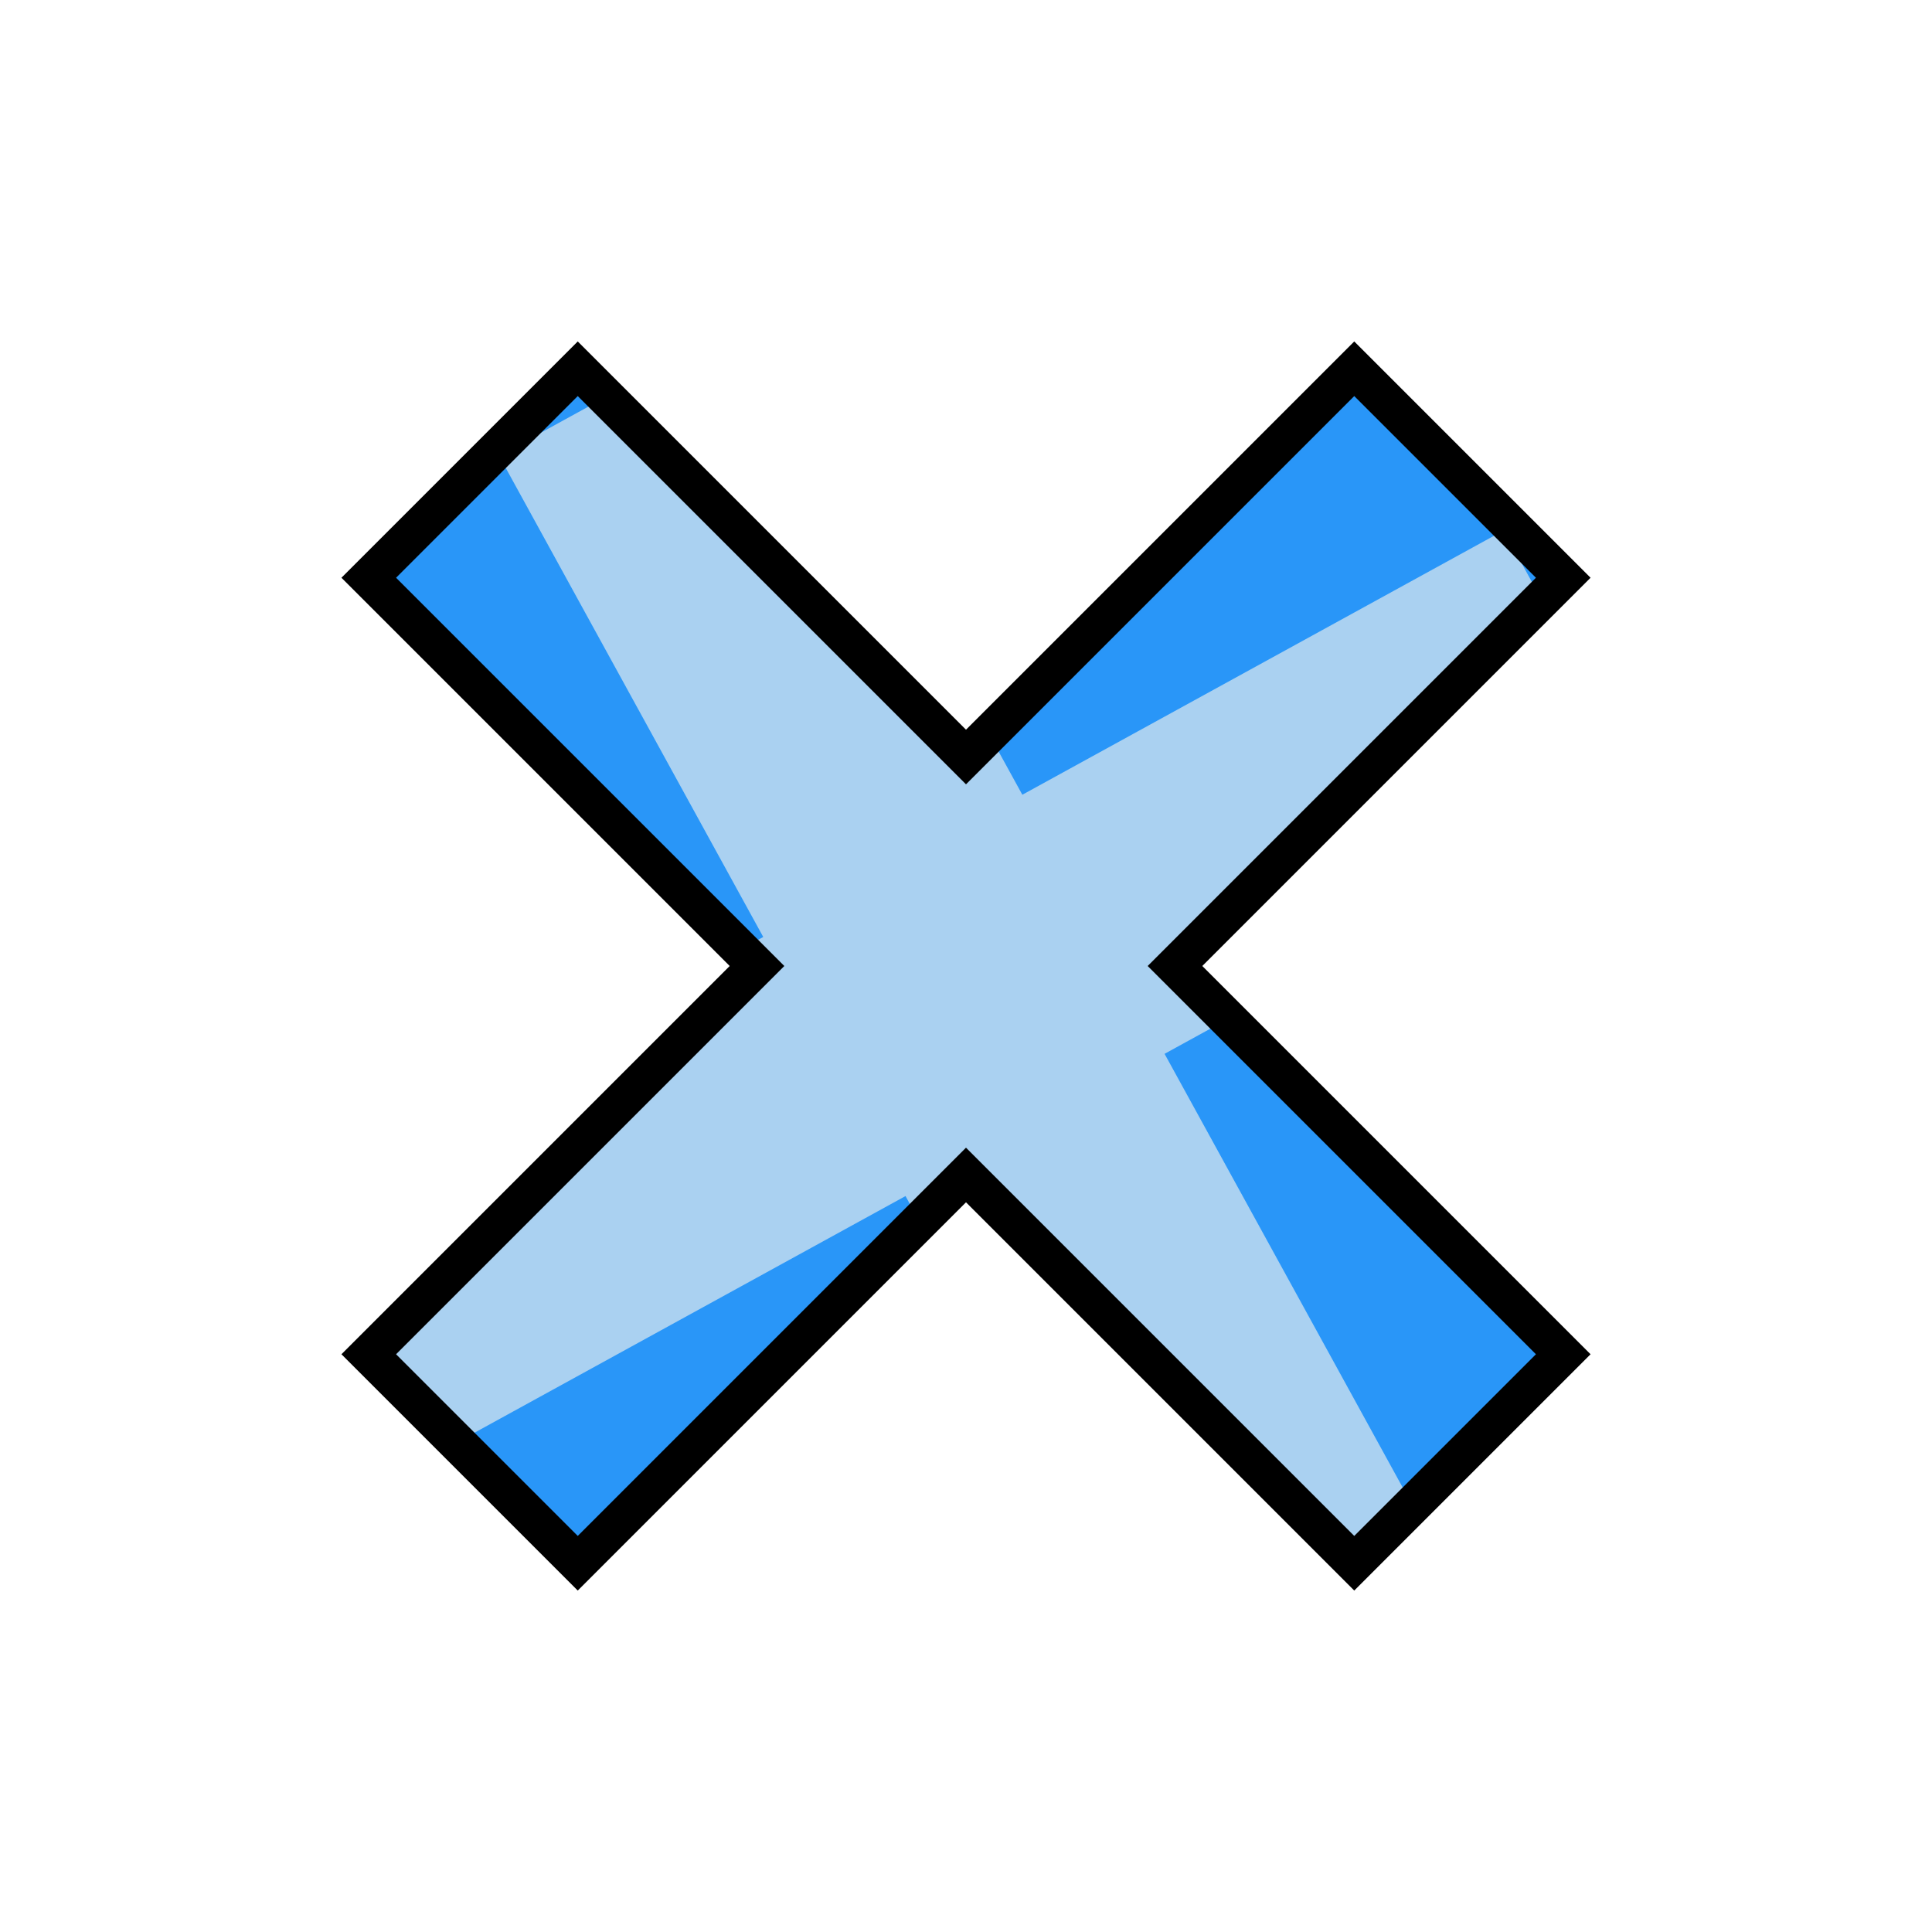
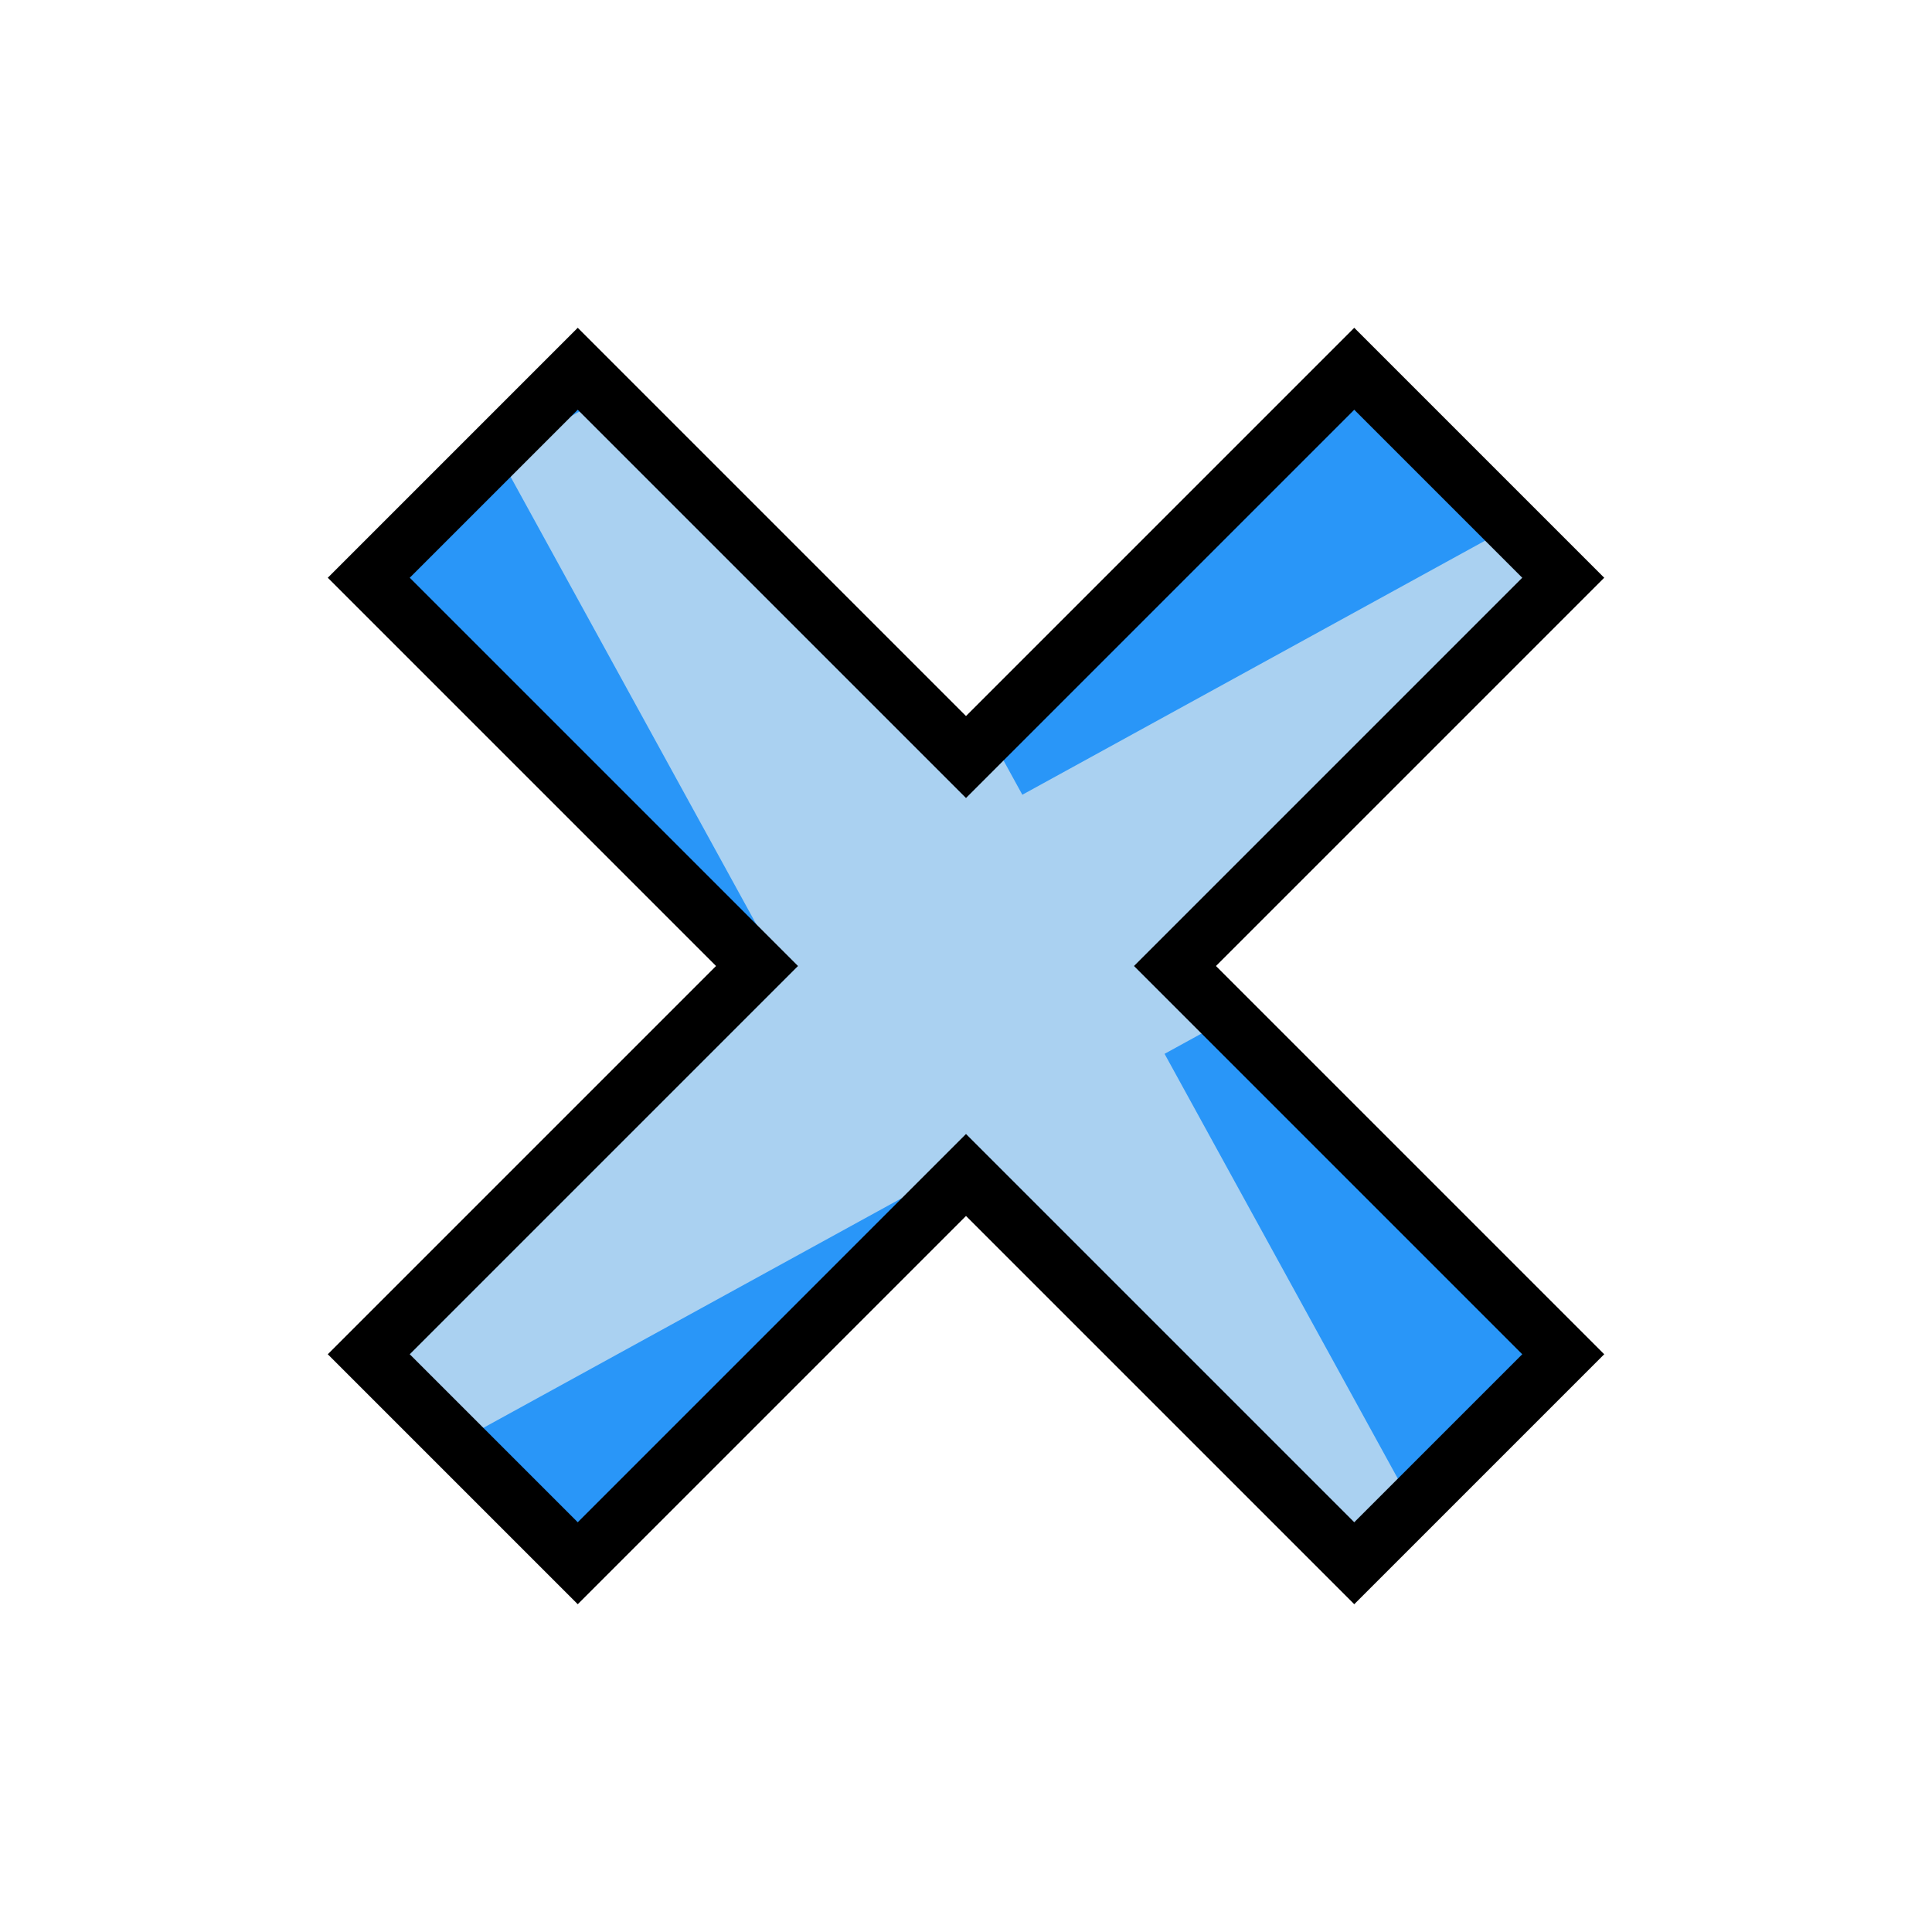
<svg xmlns="http://www.w3.org/2000/svg" version="1.1" id="svg815" width="100" height="100" viewBox="0 0 100 100">
  <defs id="defs819">
    <clipPath clipPathUnits="userSpaceOnUse" id="clipPath4597">
      <path d="m 143.899,191.062 -1.052,2.656 h 2.155 z m -4.443,6.047 h 2.005 l 0.768,-1.871 h 3.144 l 0.664,1.871 h 2.33 l -3.709,-8.446 h -1.512 z" style="fill:#87d639;fill-opacity:1;fill-rule:evenodd;stroke:#000000;stroke-width:0.265;stroke-linecap:butt;stroke-linejoin:miter;stroke-miterlimit:4;stroke-dasharray:none;stroke-opacity:1" id="path4599" />
    </clipPath>
    <clipPath clipPathUnits="userSpaceOnUse" id="clipPath888">
      <text id="text892" y="197.225" x="140.472" style="font-style:normal;font-weight:normal;font-size:12.155px;line-height:1.25;font-family:sans-serif;letter-spacing:0px;word-spacing:0px;fill:#e02828;fill-opacity:1;stroke:#000000;stroke-width:0.304;stroke-opacity:1" xml:space="preserve">
        <tspan style="font-style:normal;font-variant:normal;font-weight:bold;font-stretch:condensed;font-family:'Helvetica Neue';-inkscape-font-specification:'Helvetica Neue Bold Condensed';fill:#e02828;fill-opacity:1;stroke:#000000;stroke-width:0.304;stroke-opacity:1" y="197.225" x="140.472" id="tspan890">B</tspan>
      </text>
    </clipPath>
    <clipPath id="clipPath4597-7" clipPathUnits="userSpaceOnUse">
      <path id="path4599-0" style="fill:#87d639;fill-opacity:1;fill-rule:evenodd;stroke:#000000;stroke-width:0.265;stroke-linecap:butt;stroke-linejoin:miter;stroke-miterlimit:4;stroke-dasharray:none;stroke-opacity:1" d="m 143.899,191.062 -1.052,2.656 h 2.155 z m -4.443,6.047 h 2.005 l 0.768,-1.871 h 3.144 l 0.664,1.871 h 2.33 l -3.709,-8.446 h -1.512 z" />
    </clipPath>
    <clipPath id="clipPath888-9" clipPathUnits="userSpaceOnUse">
      <text xml:space="preserve" style="font-style:normal;font-weight:normal;font-size:12.155px;line-height:1.25;font-family:sans-serif;letter-spacing:0px;word-spacing:0px;fill:#e02828;fill-opacity:1;stroke:#000000;stroke-width:0.304;stroke-opacity:1" x="140.472" y="197.225" id="text892-3">
        <tspan id="tspan890-6" x="140.472" y="197.225" style="font-style:normal;font-variant:normal;font-weight:bold;font-stretch:condensed;font-family:'Helvetica Neue';-inkscape-font-specification:'Helvetica Neue Bold Condensed';fill:#e02828;fill-opacity:1;stroke:#000000;stroke-width:0.304;stroke-opacity:1">B</tspan>
      </text>
    </clipPath>
    <clipPath clipPathUnits="userSpaceOnUse" id="clipPathShadow">
      <path style="opacity:1;vector-effect:none;fill:#055904;fill-opacity:1;fill-rule:evenodd;stroke:none;stroke-width:2.382;stroke-linecap:butt;stroke-linejoin:miter;stroke-miterlimit:4;stroke-dasharray:none;stroke-dashoffset:0;stroke-opacity:1" d="M 29.904,19.087 19.087,29.904 39.183,50 19.087,70.096 29.904,80.913 50,60.817 70.096,80.913 80.913,70.096 60.817,50 80.913,29.904 70.096,19.087 50,39.183 Z" id="main_path" />
    </clipPath>
  </defs>
  <g id="g831">
-     <path style="fill:#2996f8;fill-opacity:1;fill-rule:evenodd;stroke:none;stroke-width:2.0;stroke-linecap:butt;stroke-linejoin:miter;stroke-miterlimit:4;stroke-dasharray:none;stroke-opacity:1" d="M 29.904,19.087 19.087,29.904 39.183,50 19.087,70.096 29.904,80.913 50,60.817 70.096,80.913 80.913,70.096 60.817,50 80.913,29.904 70.096,19.087 50,39.183 Z" id="main_path" />
-     <path style="fill:#aad1f1;fill-opacity:1;fill-rule:evenodd;stroke:none;stroke-width:2.0;stroke-linecap:butt;stroke-linejoin:miter;stroke-miterlimit:4;stroke-dasharray:none;stroke-opacity:1" d="M 39.238,16.224 25.829,23.587 39.506,48.498 14.595,62.176 21.957,75.586 46.869,61.908 60.546,86.82 73.956,79.457 60.278,54.546 85.19,40.868 77.828,27.458 52.916,41.136 Z" id="shadow" clip-path="url(#clipPathShadow)" />
-     <path style="fill:none;fill-opacity:1;fill-rule:evenodd;stroke:#000000;stroke-width:2.0;stroke-linecap:butt;stroke-linejoin:miter;stroke-miterlimit:4;stroke-dasharray:none;stroke-opacity:1" d="M 29.904,19.087 19.087,29.904 39.183,50 19.087,70.096 29.904,80.913 50,60.817 70.096,80.913 80.913,70.096 60.817,50 80.913,29.904 70.096,19.087 50,39.183 Z" id="outline" />
+     <path style="fill:#2996f8;fill-opacity:1;fill-rule:evenodd;stroke:none;stroke-width:3.0;stroke-linecap:butt;stroke-linejoin:miter;stroke-miterlimit:4;stroke-dasharray:none;stroke-opacity:1" d="M 29.904,19.087 19.087,29.904 39.183,50 19.087,70.096 29.904,80.913 50,60.817 70.096,80.913 80.913,70.096 60.817,50 80.913,29.904 70.096,19.087 50,39.183 Z" id="main_path" />
  </g>
+   <path style="fill:#aad1f1;fill-opacity:1;fill-rule:evenodd;stroke:none;stroke-width:3.0;stroke-linecap:butt;stroke-linejoin:miter;stroke-miterlimit:4;stroke-dasharray:none;stroke-opacity:1" d="M 39.238,16.224 25.829,23.587 39.506,48.498 14.595,62.176 21.957,75.586 46.869,61.908 60.546,86.82 73.956,79.457 60.278,54.546 85.19,40.868 77.828,27.458 52.916,41.136 Z" id="shadow" clip-path="url(#clipPathShadow)" />
+   <path style="fill:none;fill-opacity:1;fill-rule:evenodd;stroke:#000000;stroke-width:3.0;stroke-linecap:butt;stroke-linejoin:miter;stroke-miterlimit:4;stroke-dasharray:none;stroke-opacity:1" d="M 29.904,19.087 19.087,29.904 39.183,50 19.087,70.096 29.904,80.913 50,60.817 70.096,80.913 80.913,70.096 60.817,50 80.913,29.904 70.096,19.087 50,39.183 Z" id="outline" />
</svg>
